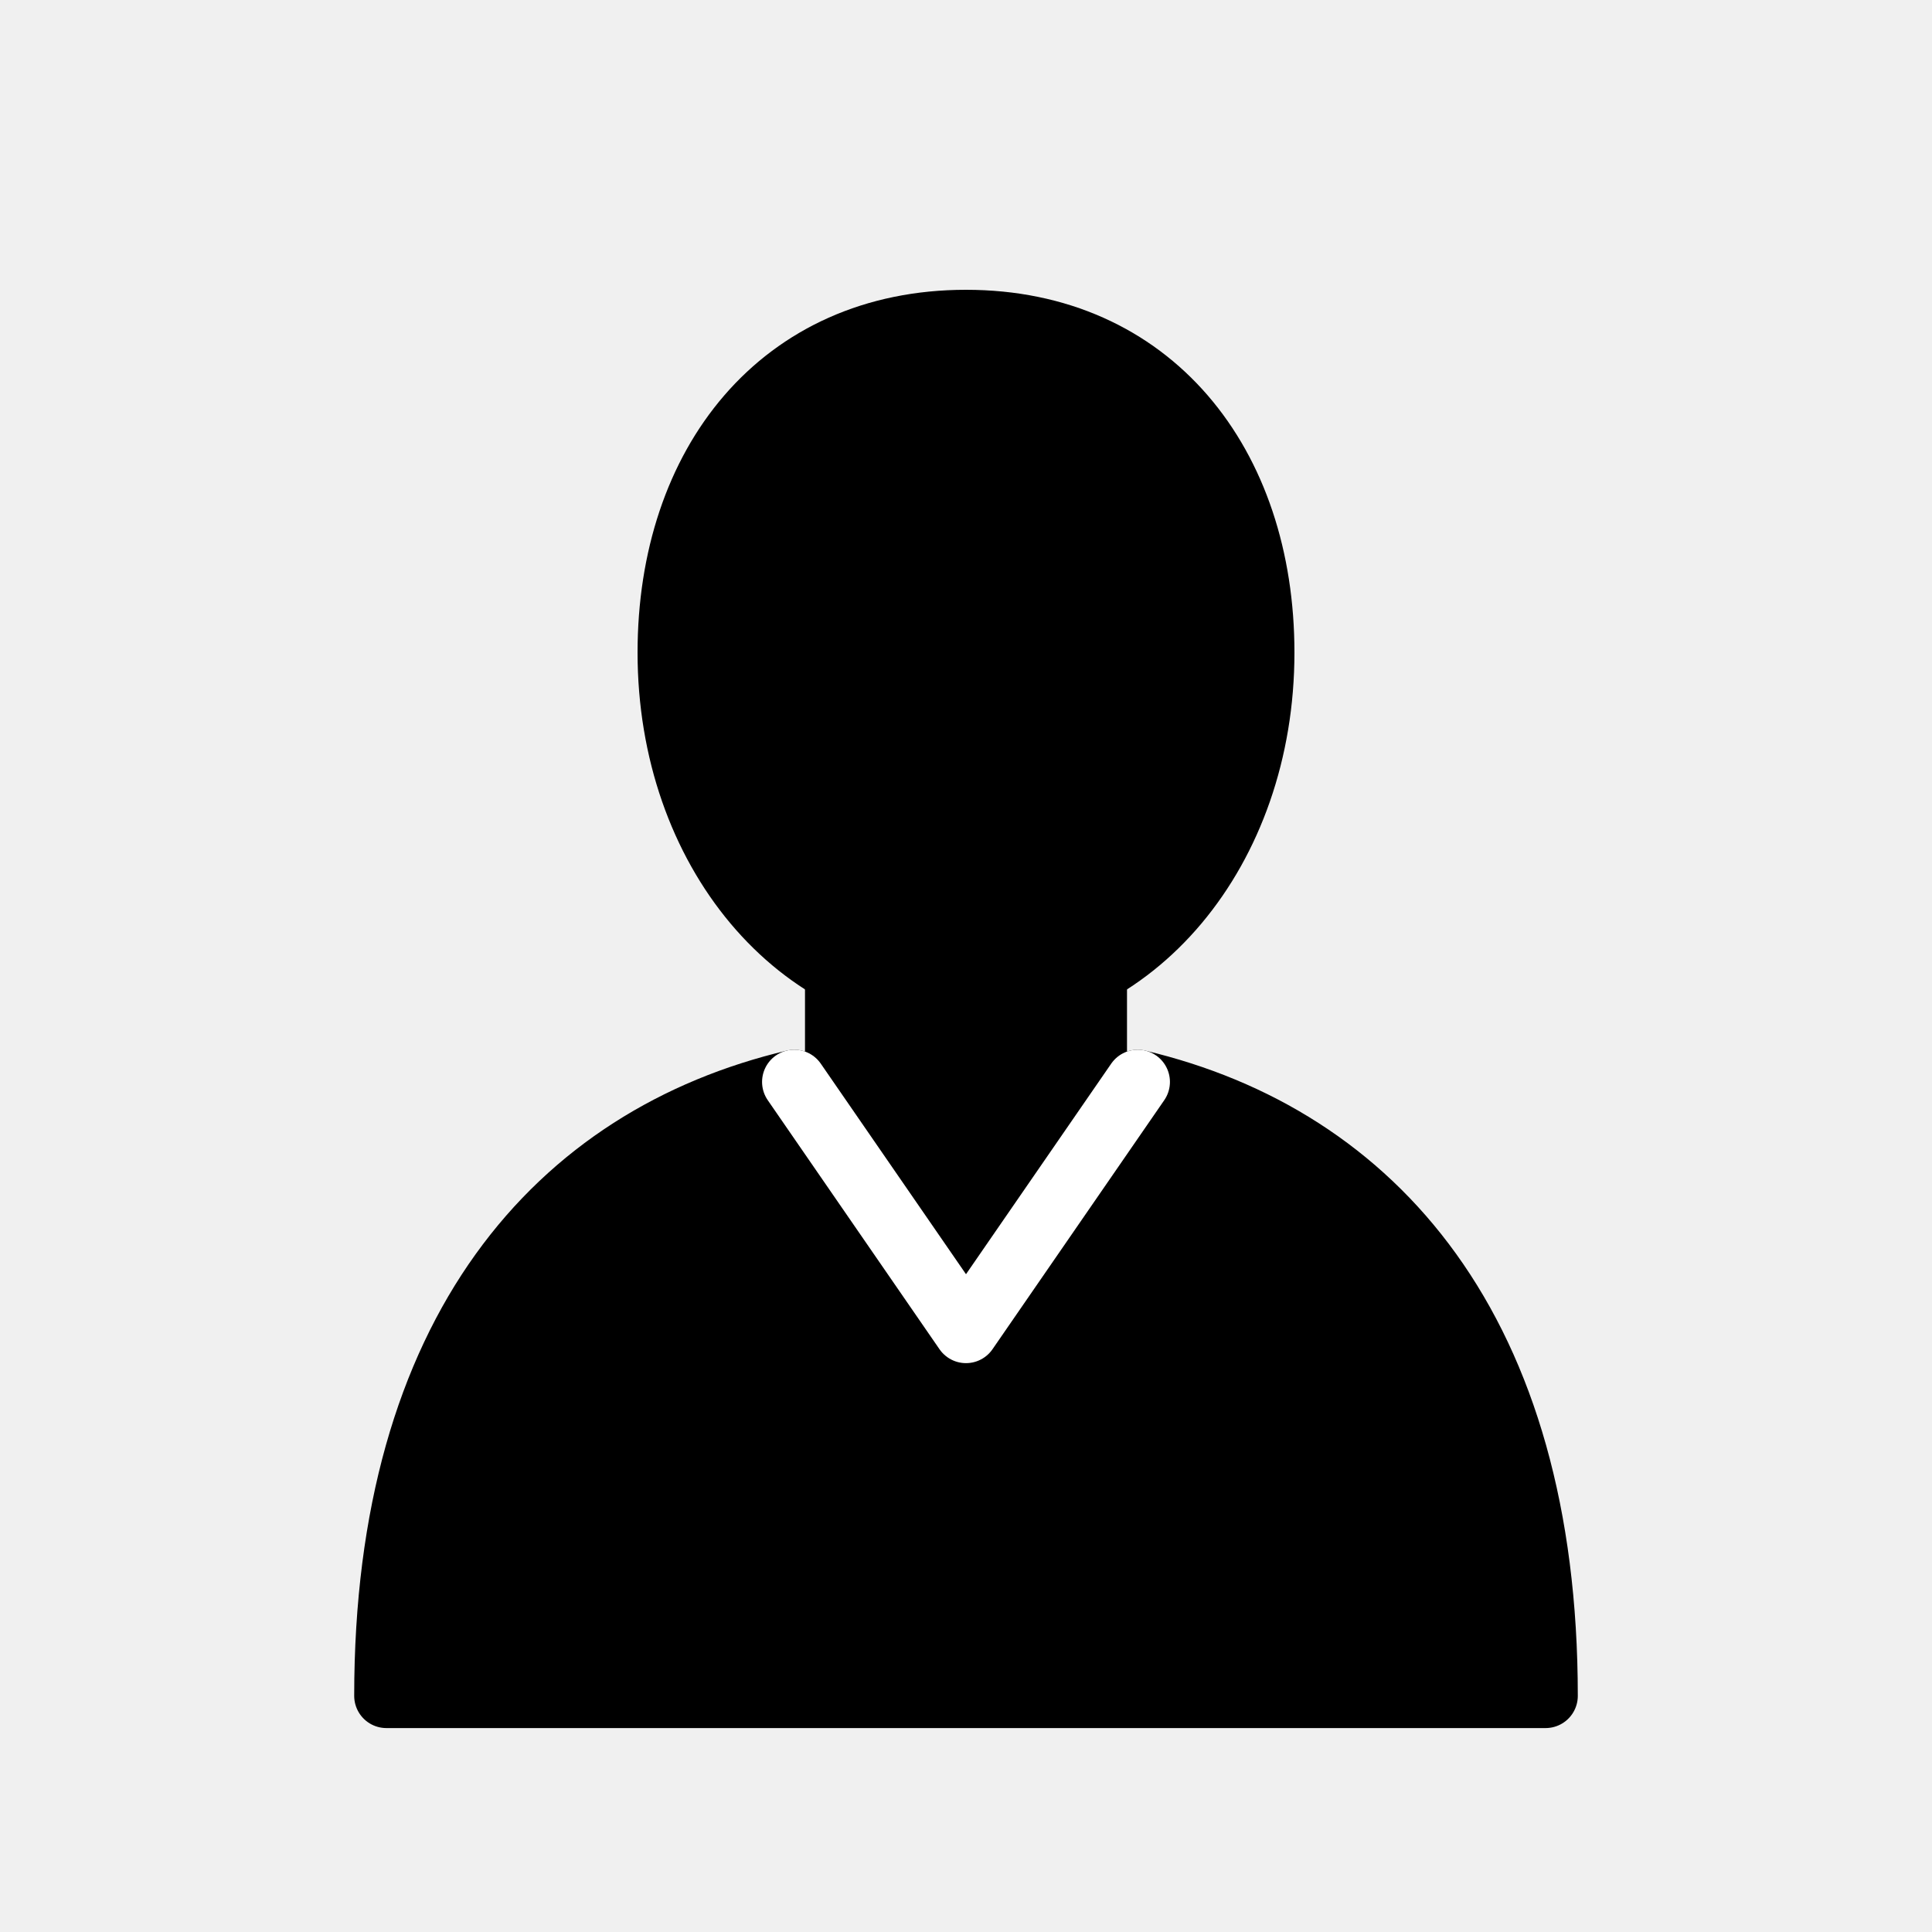
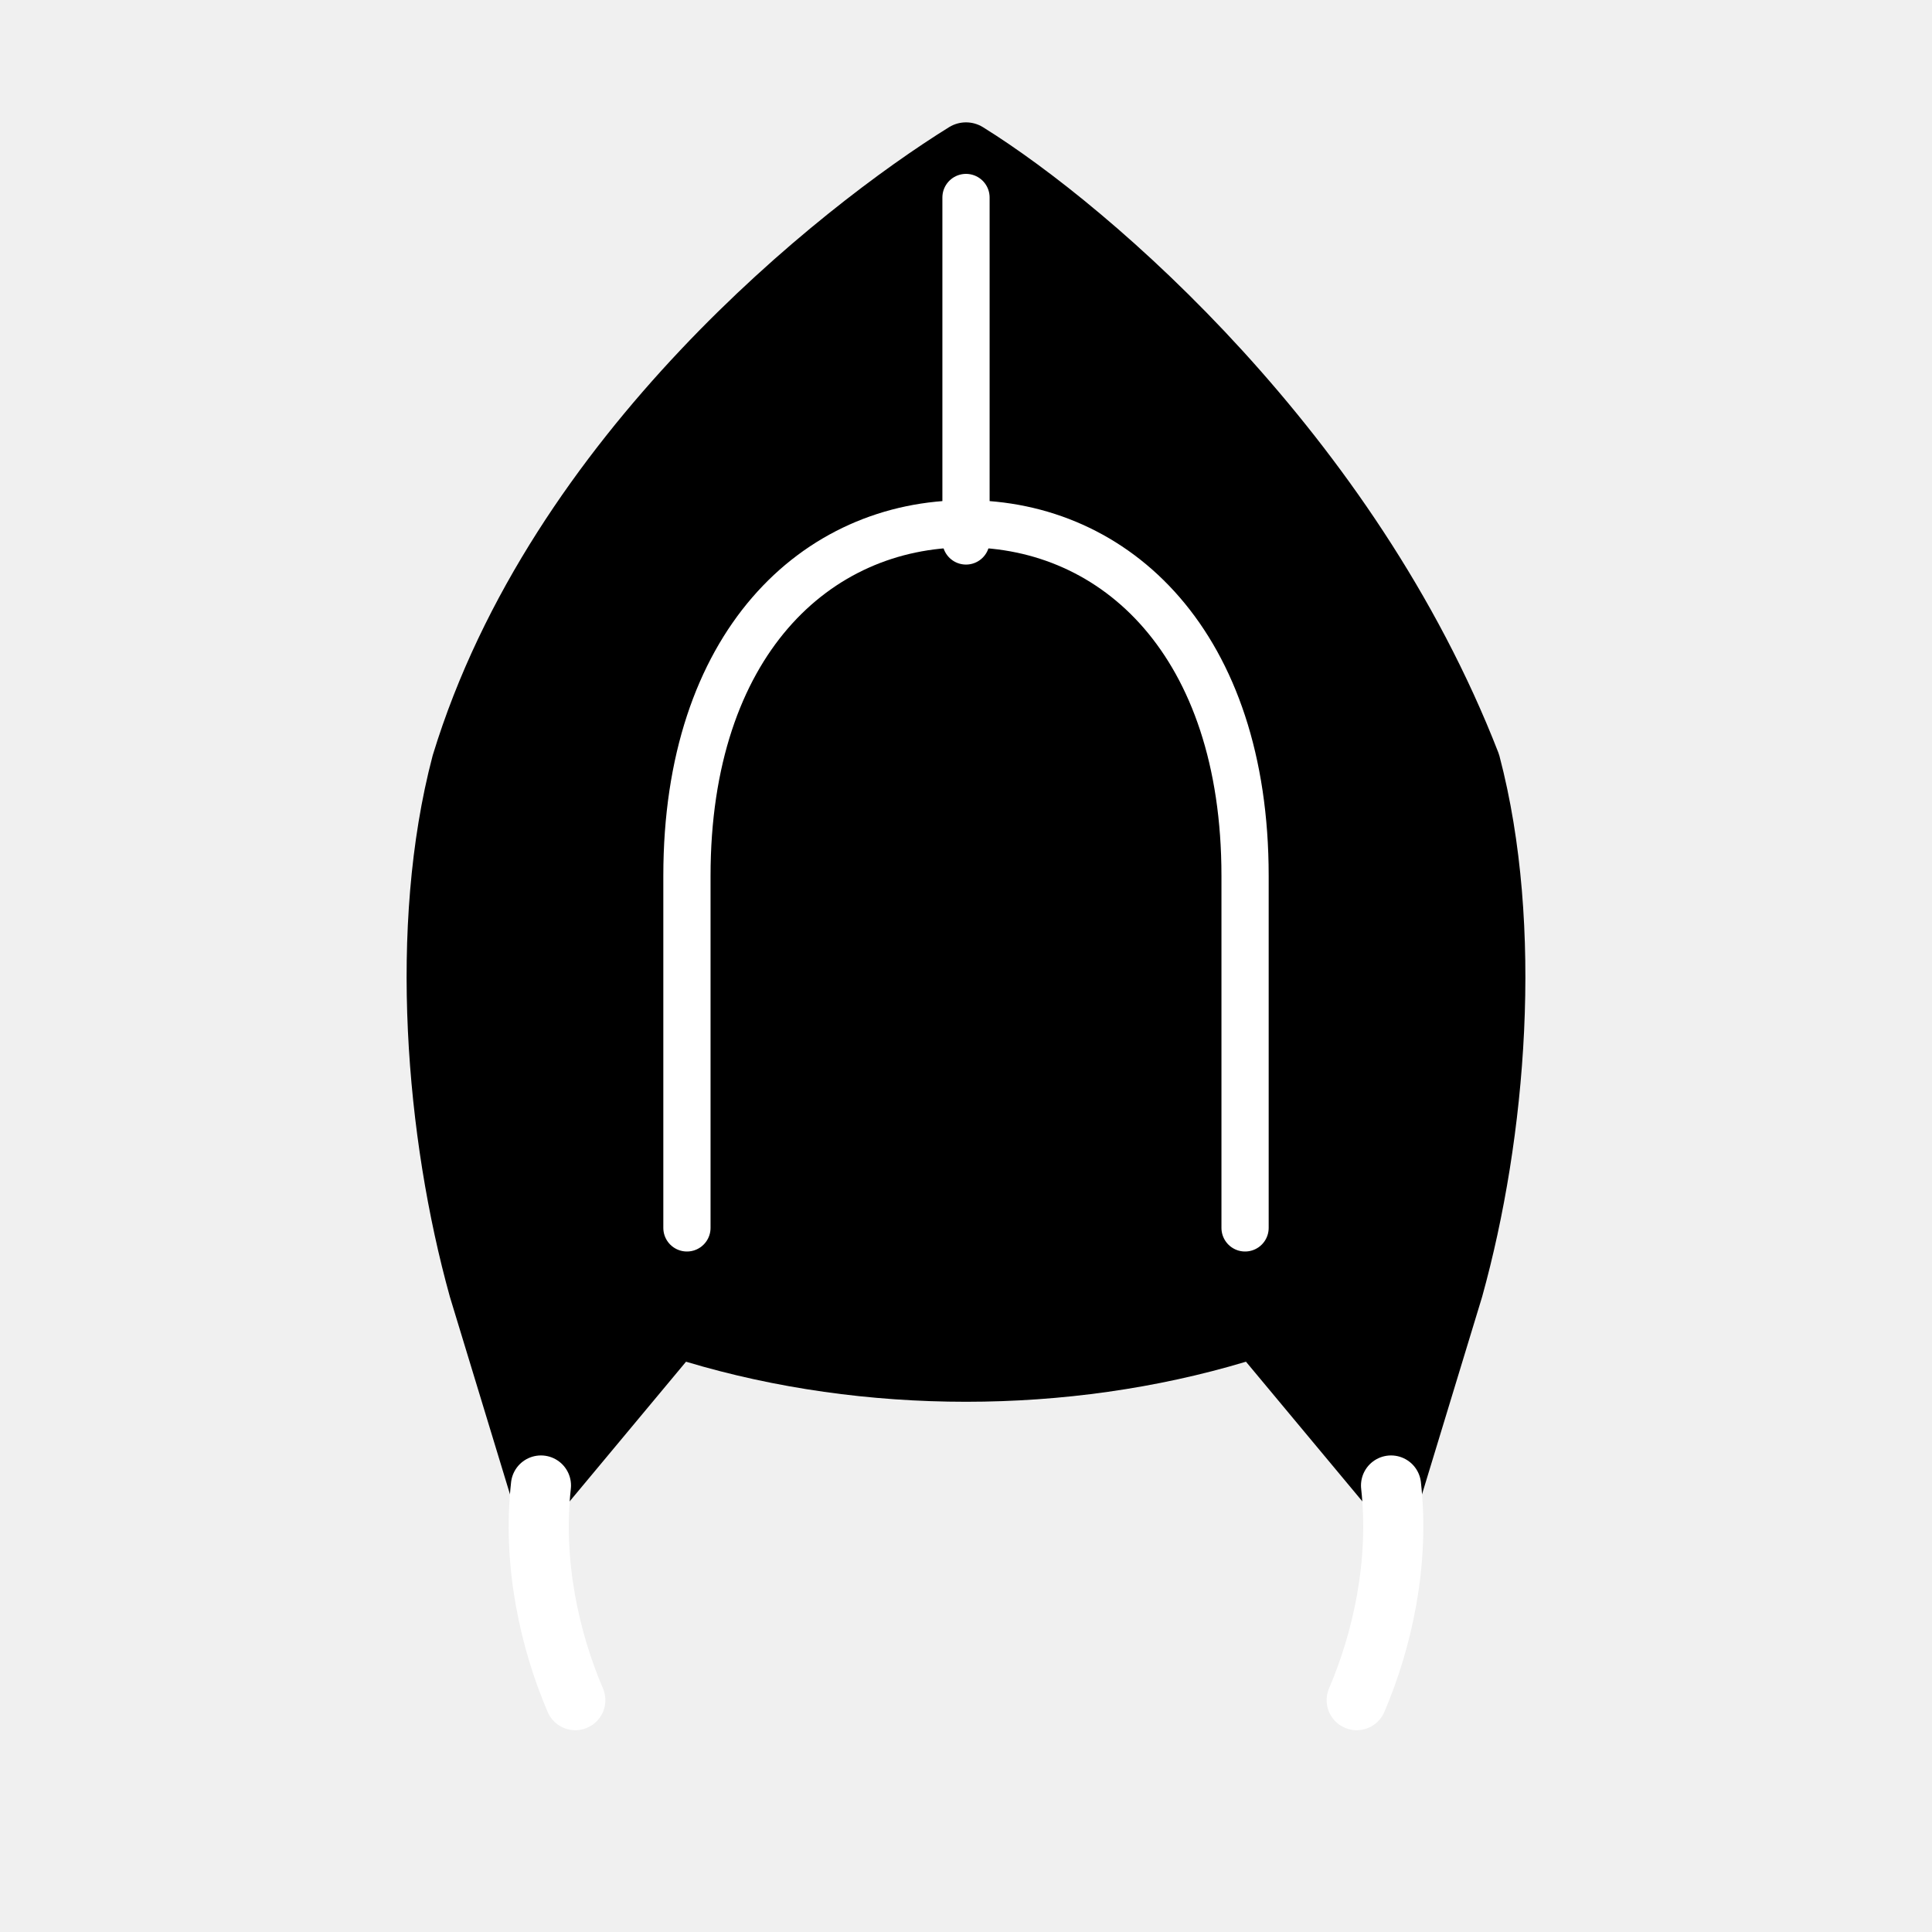
<svg xmlns="http://www.w3.org/2000/svg" width="45" height="45" viewBox="0 0 45 45">
  <g stroke-width="1.5" stroke-linecap="round" stroke-linejoin="round">
-     <path fill="#000" stroke="#000" d="M 9,39.5 C 9,31 13,26.5 18.5,25.2 C 20.2,26.6 24.8,26.6 26.5,25.2 C 32,26.5 36,31 36,39.5 Z" />
-     <path fill="#000" stroke="#000" d="M 19.5,22 L 19.5,26.5 C 21.5,27.8 23.5,27.8 25.5,26.5 L 25.5,22 Z" />
-     <path fill="#000" stroke="#000" d="M 22.5,7.5 C 18.2,7.5 15.6,10.8 15.6,15.2 C 15.6,19.8 18.6,23.4 22.5,23.4 C 26.4,23.4 29.4,19.8 29.4,15.2 C 29.4,10.8 26.8,7.5 22.5,7.5 Z" />
-     <path fill="none" stroke="#fff" stroke-width="1.5" d="M 18.5,25.2 L 22.5,31 L 26.5,25.2" />
+     <path fill="#000" stroke="#000" d="M 16.2,31 L 17.4,20.2 C 17.6,15.8 20,13.6 22.5,13.6 C 25,13.6 27.4,15.8 27.6,20.2 L 28.8,31 C 24.8,32.2 20.2,32.2 16.2,31 Z" />
+     <path fill="#000" stroke="#000" d="M 22.5,3.6 C 19.6,5.4 13,10.6 10.8,17.8 C 9.8,21.6 10.2,26.4 11.2,30 L 12.6,34.6 L 15.6,31 L 18,28 L 18,20.6 C 18,16.4 20,14.2 22.5,14.2 C 25,14.2 27,16.4 27,20.6 L 27,28 L 29.4,31 L 32.4,34.6 L 33.8,30 C 34.8,26.4 35.2,21.6 34.2,17.8 C 31.4,10.6 25.4,5.4 22.5,3.6 Z" />
+     <path fill="none" stroke="#fff" stroke-width="1.1" d="M 16,28.6 L 16,20.4 C 16,15 19,12.2 22.5,12.2 C 26,12.2 29,15 29,20.4 L 29,28.6" />
+     <path fill="none" stroke="#fff" stroke-width="1.1" d="M 22.5,4.6 L 22.5,12.6" />
+     <path fill="none" stroke="#fff" stroke-width="1.4" d="M 12.6,34.6 C 12.4,36.4 12.8,38.2 13.4,39.6 M 32.4,34.6 C 32.6,36.4 32.2,38.2 31.6,39.6" />
  </g>
</svg>
